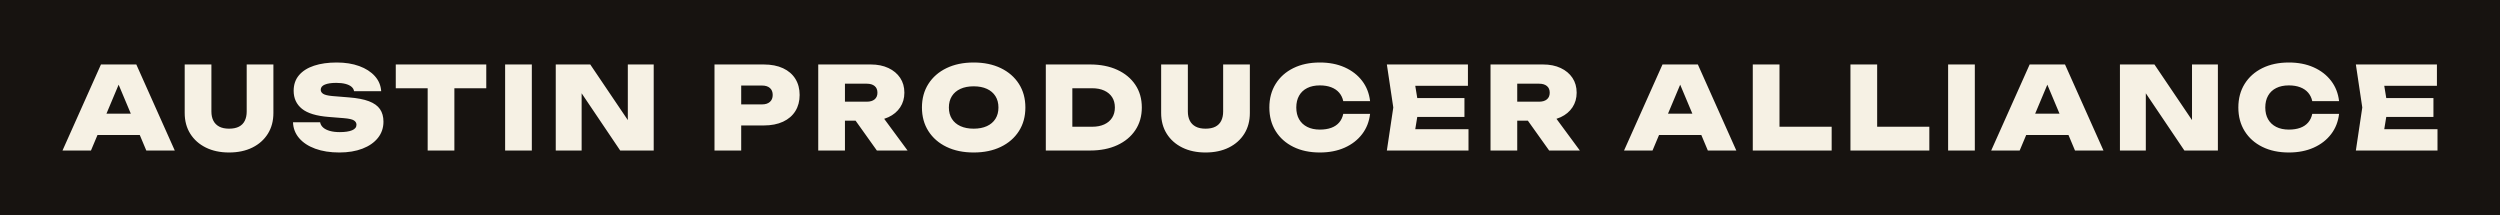
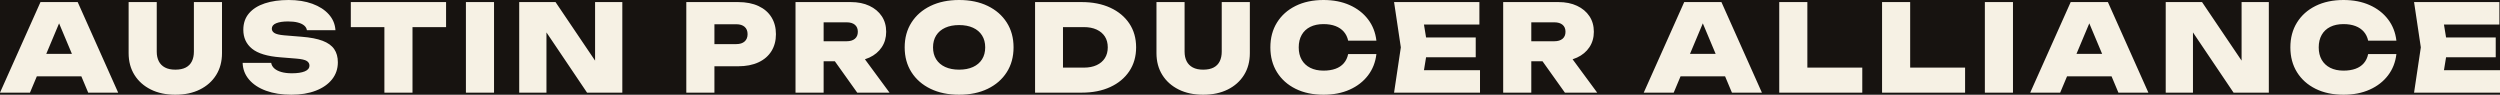
- <svg xmlns="http://www.w3.org/2000/svg" viewBox="-33.684 -33.684 1347.368 115.868">
-   <rect fill="#171310" height="115.868" width="1347.368" x="-33.684" y="-33.684" />
+ <svg xmlns="http://www.w3.org/2000/svg" viewBox="0 0 1280 48.5">
+   <rect fill="#171310" height="48.5" width="1280" />
  <path d="M14.11 39.077 V27.589 H45.866 V39.077 Z M39.782 1.063 L60.507 47.437 H45.161 L28.306 7.321 H32.201 L15.346 47.437 H0 L20.726 1.063 Z M80.252 26.439 Q80.252 29.295 81.303 31.361 Q82.354 33.426 84.462 34.545 Q86.571 35.664 89.761 35.664 Q93.014 35.664 95.116 34.57 Q97.218 33.475 98.244 31.385 Q99.271 29.295 99.271 26.439 V1.063 H113.665 V27.193 Q113.665 33.611 110.685 38.391 Q107.704 43.17 102.338 45.835 Q96.971 48.5 89.761 48.5 Q82.614 48.5 77.24 45.835 Q71.867 43.17 68.862 38.391 Q65.857 33.611 65.857 27.193 V1.063 H80.252 Z M124.233 32.201 H138.85 Q139.122 33.846 140.452 35.033 Q141.781 36.22 144.056 36.87 Q146.332 37.519 149.448 37.519 Q153.665 37.519 156.052 36.536 Q158.438 35.553 158.438 33.549 Q158.438 32.115 157.078 31.224 Q155.718 30.334 151.699 30 L143.562 29.345 Q133.52 28.578 129.05 24.949 Q124.58 21.319 124.58 15.247 Q124.58 10.239 127.467 6.845 Q130.355 3.45 135.573 1.725 Q140.792 0 147.791 0 Q154.629 0 159.922 1.929 Q165.215 3.858 168.337 7.339 Q171.46 10.82 171.756 15.47 H157.14 Q156.93 14.085 155.761 13.083 Q154.592 12.082 152.515 11.531 Q150.437 10.981 147.506 10.981 Q143.648 10.981 141.41 11.896 Q139.172 12.811 139.172 14.691 Q139.172 16.027 140.489 16.886 Q141.806 17.745 145.429 18.079 L154.382 18.809 Q161.072 19.328 165.159 20.88 Q169.246 22.432 171.113 25.147 Q172.981 27.861 172.981 31.892 Q172.981 36.888 170.013 40.623 Q167.045 44.357 161.684 46.429 Q156.324 48.5 149.176 48.5 Q141.806 48.5 136.235 46.466 Q130.664 44.432 127.523 40.746 Q124.382 37.061 124.233 32.201 Z M196.806 7.308 H211.2 V47.437 H196.806 Z M179.617 1.063 H228.389 V13.875 H179.617 Z M238.549 1.063 H252.943 V47.437 H238.549 Z M308.809 37.148 L304.679 38.063 V1.063 H318.628 V47.437 H300.573 L275.668 10.486 L279.786 9.571 V47.437 H265.837 V1.063 H284.435 Z M377.914 1.063 Q383.998 1.063 388.345 3.092 Q392.692 5.12 394.986 8.823 Q397.279 12.527 397.279 17.498 Q397.279 22.469 394.986 26.173 Q392.692 29.877 388.345 31.905 Q383.998 33.933 377.914 33.933 H358.066 V22.581 H377.011 Q379.732 22.581 381.247 21.233 Q382.762 19.885 382.762 17.498 Q382.762 15.062 381.247 13.739 Q379.732 12.416 377.011 12.416 H359.315 L365.783 5.862 V47.437 H351.389 V1.063 Z M417.246 21.121 H433.483 Q436.179 21.121 437.694 19.86 Q439.209 18.599 439.209 16.274 Q439.209 13.937 437.694 12.681 Q436.179 11.426 433.483 11.426 H415.231 L421.698 4.773 V47.437 H407.304 V1.063 H435.61 Q441.039 1.063 445.113 2.974 Q449.188 4.885 451.457 8.279 Q453.726 11.674 453.726 16.274 Q453.726 20.75 451.457 24.17 Q449.188 27.589 445.113 29.475 Q441.039 31.36 435.61 31.36 H417.246 Z M423.429 25.734 H439.443 L455.445 47.437 H438.899 Z M491.068 48.5 Q482.708 48.5 476.438 45.47 Q470.169 42.441 466.682 36.981 Q463.194 31.521 463.194 24.25 Q463.194 16.979 466.682 11.519 Q470.169 6.059 476.438 3.03 Q482.708 0 491.068 0 Q499.427 0 505.697 3.03 Q511.966 6.059 515.454 11.519 Q518.941 16.979 518.941 24.25 Q518.941 31.521 515.454 36.981 Q511.966 42.441 505.697 45.47 Q499.427 48.5 491.068 48.5 Z M491.068 35.664 Q495.21 35.664 498.203 34.291 Q501.195 32.919 502.809 30.359 Q504.423 27.799 504.423 24.25 Q504.423 20.701 502.809 18.141 Q501.195 15.581 498.203 14.209 Q495.21 12.836 491.068 12.836 Q486.937 12.836 483.938 14.209 Q480.94 15.581 479.326 18.141 Q477.712 20.701 477.712 24.25 Q477.712 27.799 479.326 30.359 Q480.94 32.919 483.938 34.291 Q486.937 35.664 491.068 35.664 Z M553.833 1.063 Q562.193 1.063 568.456 3.945 Q574.72 6.826 578.207 12.026 Q581.694 17.226 581.694 24.25 Q581.694 31.225 578.207 36.449 Q574.72 41.674 568.456 44.555 Q562.193 47.437 553.833 47.437 H529.954 V1.063 Z M544.25 41.179 L537.609 34.625 H554.934 Q558.718 34.625 561.47 33.358 Q564.221 32.09 565.699 29.759 Q567.177 27.428 567.177 24.25 Q567.177 21.01 565.699 18.71 Q564.221 16.41 561.47 15.142 Q558.718 13.875 554.934 13.875 H537.609 L544.25 7.321 Z M606.509 26.439 Q606.509 29.295 607.56 31.361 Q608.611 33.426 610.719 34.545 Q612.828 35.664 616.018 35.664 Q619.27 35.664 621.373 34.57 Q623.475 33.475 624.501 31.385 Q625.528 29.295 625.528 26.439 V1.063 H639.922 V27.193 Q639.922 33.611 636.942 38.391 Q633.961 43.17 628.595 45.835 Q623.228 48.5 616.018 48.5 Q608.871 48.5 603.497 45.835 Q598.124 43.17 595.119 38.391 Q592.114 33.611 592.114 27.193 V1.063 H606.509 Z M704.716 27.688 Q703.999 33.92 700.431 38.601 Q696.863 43.281 691.027 45.891 Q685.19 48.5 677.659 48.5 Q669.472 48.5 663.351 45.47 Q657.23 42.441 653.829 36.981 Q650.429 31.521 650.429 24.25 Q650.429 16.979 653.829 11.519 Q657.23 6.059 663.351 3.03 Q669.472 0 677.659 0 Q685.19 0 691.027 2.609 Q696.863 5.219 700.431 9.893 Q703.999 14.567 704.716 20.812 H690.26 Q689.679 18.141 688.04 16.249 Q686.402 14.357 683.78 13.349 Q681.158 12.341 677.646 12.341 Q673.689 12.341 670.839 13.763 Q667.988 15.186 666.467 17.869 Q664.946 20.553 664.946 24.25 Q664.946 27.947 666.467 30.606 Q667.988 33.265 670.839 34.712 Q673.689 36.159 677.646 36.159 Q681.158 36.159 683.78 35.206 Q686.402 34.254 688.04 32.356 Q689.679 30.458 690.26 27.688 Z M755.573 19.168 V29.332 H721.146 V19.168 Z M730.977 24.25 L728.046 42.193 L722.42 35.936 H757.762 V47.437 H713.763 L717.226 24.25 L713.763 1.063 H757.453 V12.564 H722.42 L728.046 6.307 Z M779.571 21.121 H795.808 Q798.504 21.121 800.019 19.86 Q801.534 18.599 801.534 16.274 Q801.534 13.937 800.019 12.681 Q798.504 11.426 795.808 11.426 H777.556 L784.023 4.773 V47.437 H769.629 V1.063 H797.935 Q803.364 1.063 807.438 2.974 Q811.513 4.885 813.782 8.279 Q816.051 11.674 816.051 16.274 Q816.051 20.75 813.782 24.17 Q811.513 27.589 807.438 29.475 Q803.364 31.36 797.935 31.36 H779.571 Z M785.754 25.734 H801.768 L817.77 47.437 H801.224 Z M855.7 39.077 V27.589 H887.457 V39.077 Z M881.372 1.063 L902.098 47.437 H886.752 L869.897 7.321 H873.792 L856.937 47.437 H841.591 L862.316 1.063 Z M925.367 1.063 V41.068 L918.899 34.625 H953.487 V47.437 H910.973 V1.063 Z M978.005 1.063 V41.068 L971.537 34.625 H1006.125 V47.437 H963.611 V1.063 Z M1016.249 1.063 H1030.643 V47.437 H1016.249 Z M1053.577 39.077 V27.589 H1085.334 V39.077 Z M1079.249 1.063 L1099.975 47.437 H1084.629 L1067.774 7.321 H1071.669 L1054.814 47.437 H1039.468 L1060.193 1.063 Z M1151.822 37.148 L1147.692 38.063 V1.063 H1161.64 V47.437 H1143.586 L1118.681 10.486 L1122.798 9.571 V47.437 H1108.849 V1.063 H1127.448 Z M1226.954 27.688 Q1226.237 33.92 1222.669 38.601 Q1219.101 43.281 1213.265 45.891 Q1207.428 48.5 1199.897 48.5 Q1191.71 48.5 1185.589 45.47 Q1179.468 42.441 1176.067 36.981 Q1172.667 31.521 1172.667 24.25 Q1172.667 16.979 1176.067 11.519 Q1179.468 6.059 1185.589 3.03 Q1191.71 0 1199.897 0 Q1207.428 0 1213.265 2.609 Q1219.101 5.219 1222.669 9.893 Q1226.237 14.567 1226.954 20.812 H1212.498 Q1211.917 18.141 1210.278 16.249 Q1208.64 14.357 1206.018 13.349 Q1203.396 12.341 1199.884 12.341 Q1195.927 12.341 1193.077 13.763 Q1190.226 15.186 1188.705 17.869 Q1187.184 20.553 1187.184 24.25 Q1187.184 27.947 1188.705 30.606 Q1190.226 33.265 1193.077 34.712 Q1195.927 36.159 1199.884 36.159 Q1203.396 36.159 1206.018 35.206 Q1208.64 34.254 1210.278 32.356 Q1211.917 30.458 1212.498 27.688 Z M1277.811 19.168 V29.332 H1243.384 V19.168 Z M1253.215 24.25 L1250.284 42.193 L1244.658 35.936 H1280 V47.437 H1236.001 L1239.464 24.25 L1236.001 1.063 H1279.691 V12.564 H1244.658 L1250.284 6.307 Z" fill="#f6f1e4" />
</svg>
